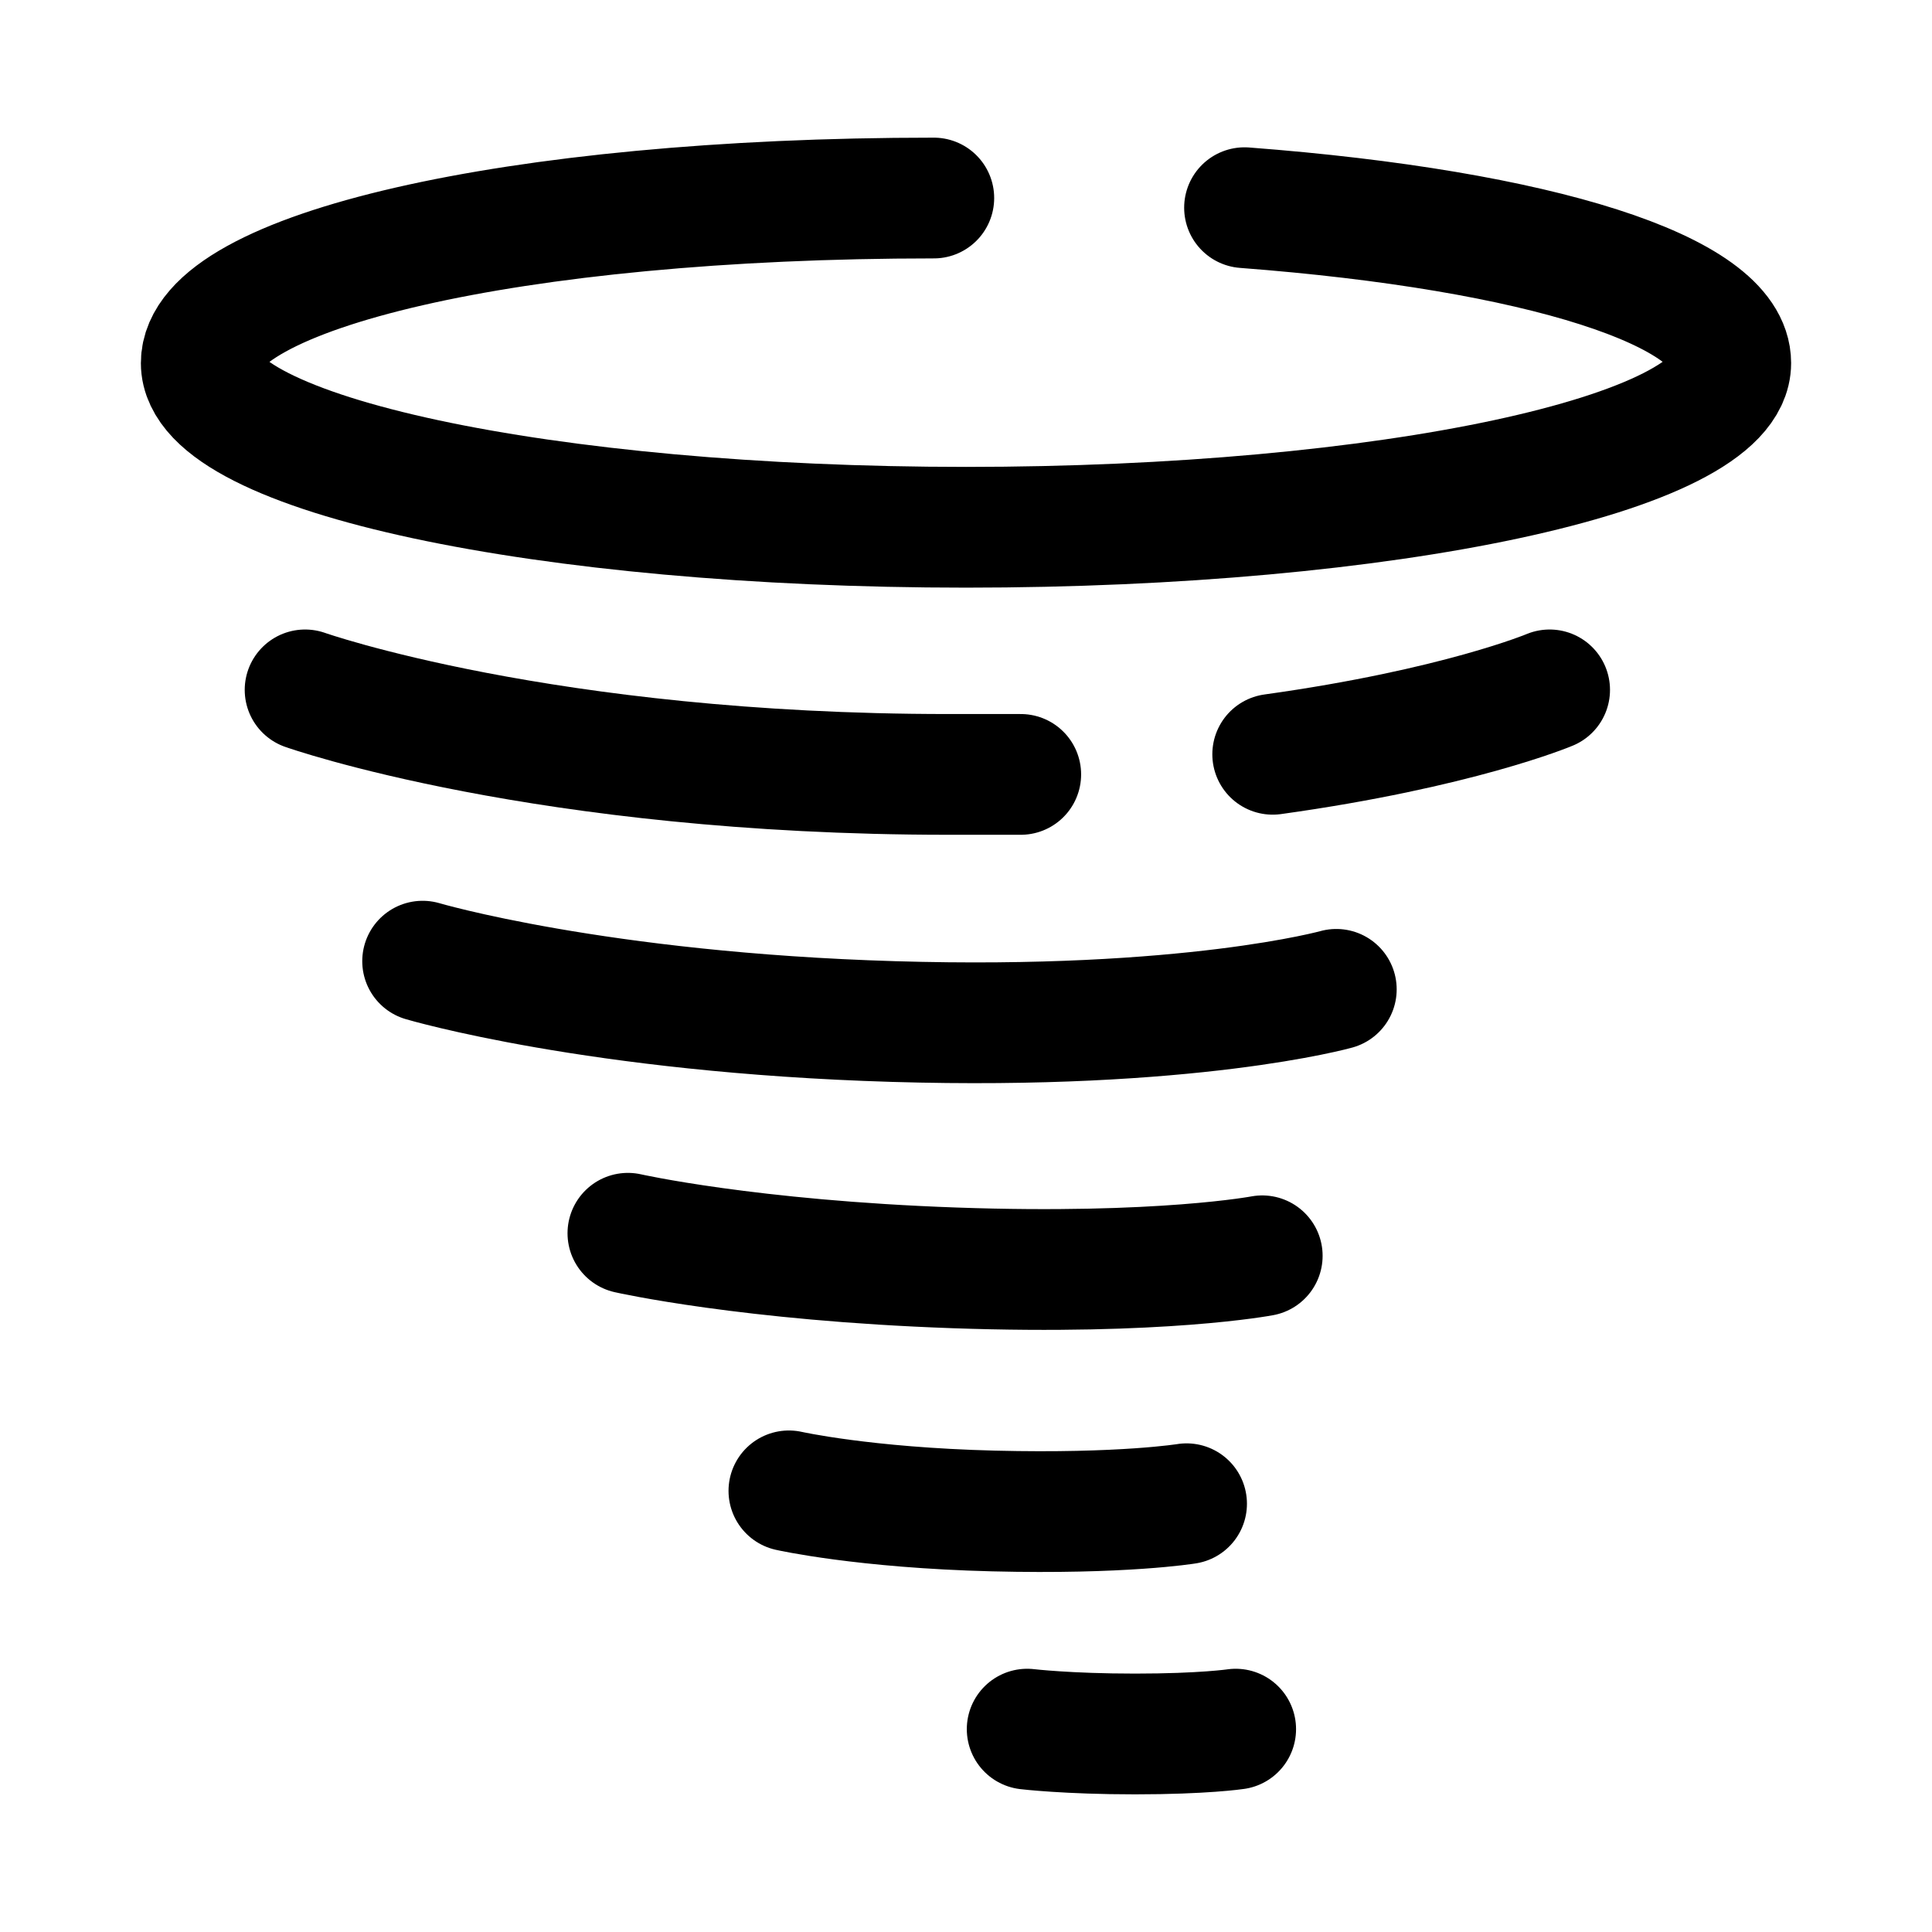
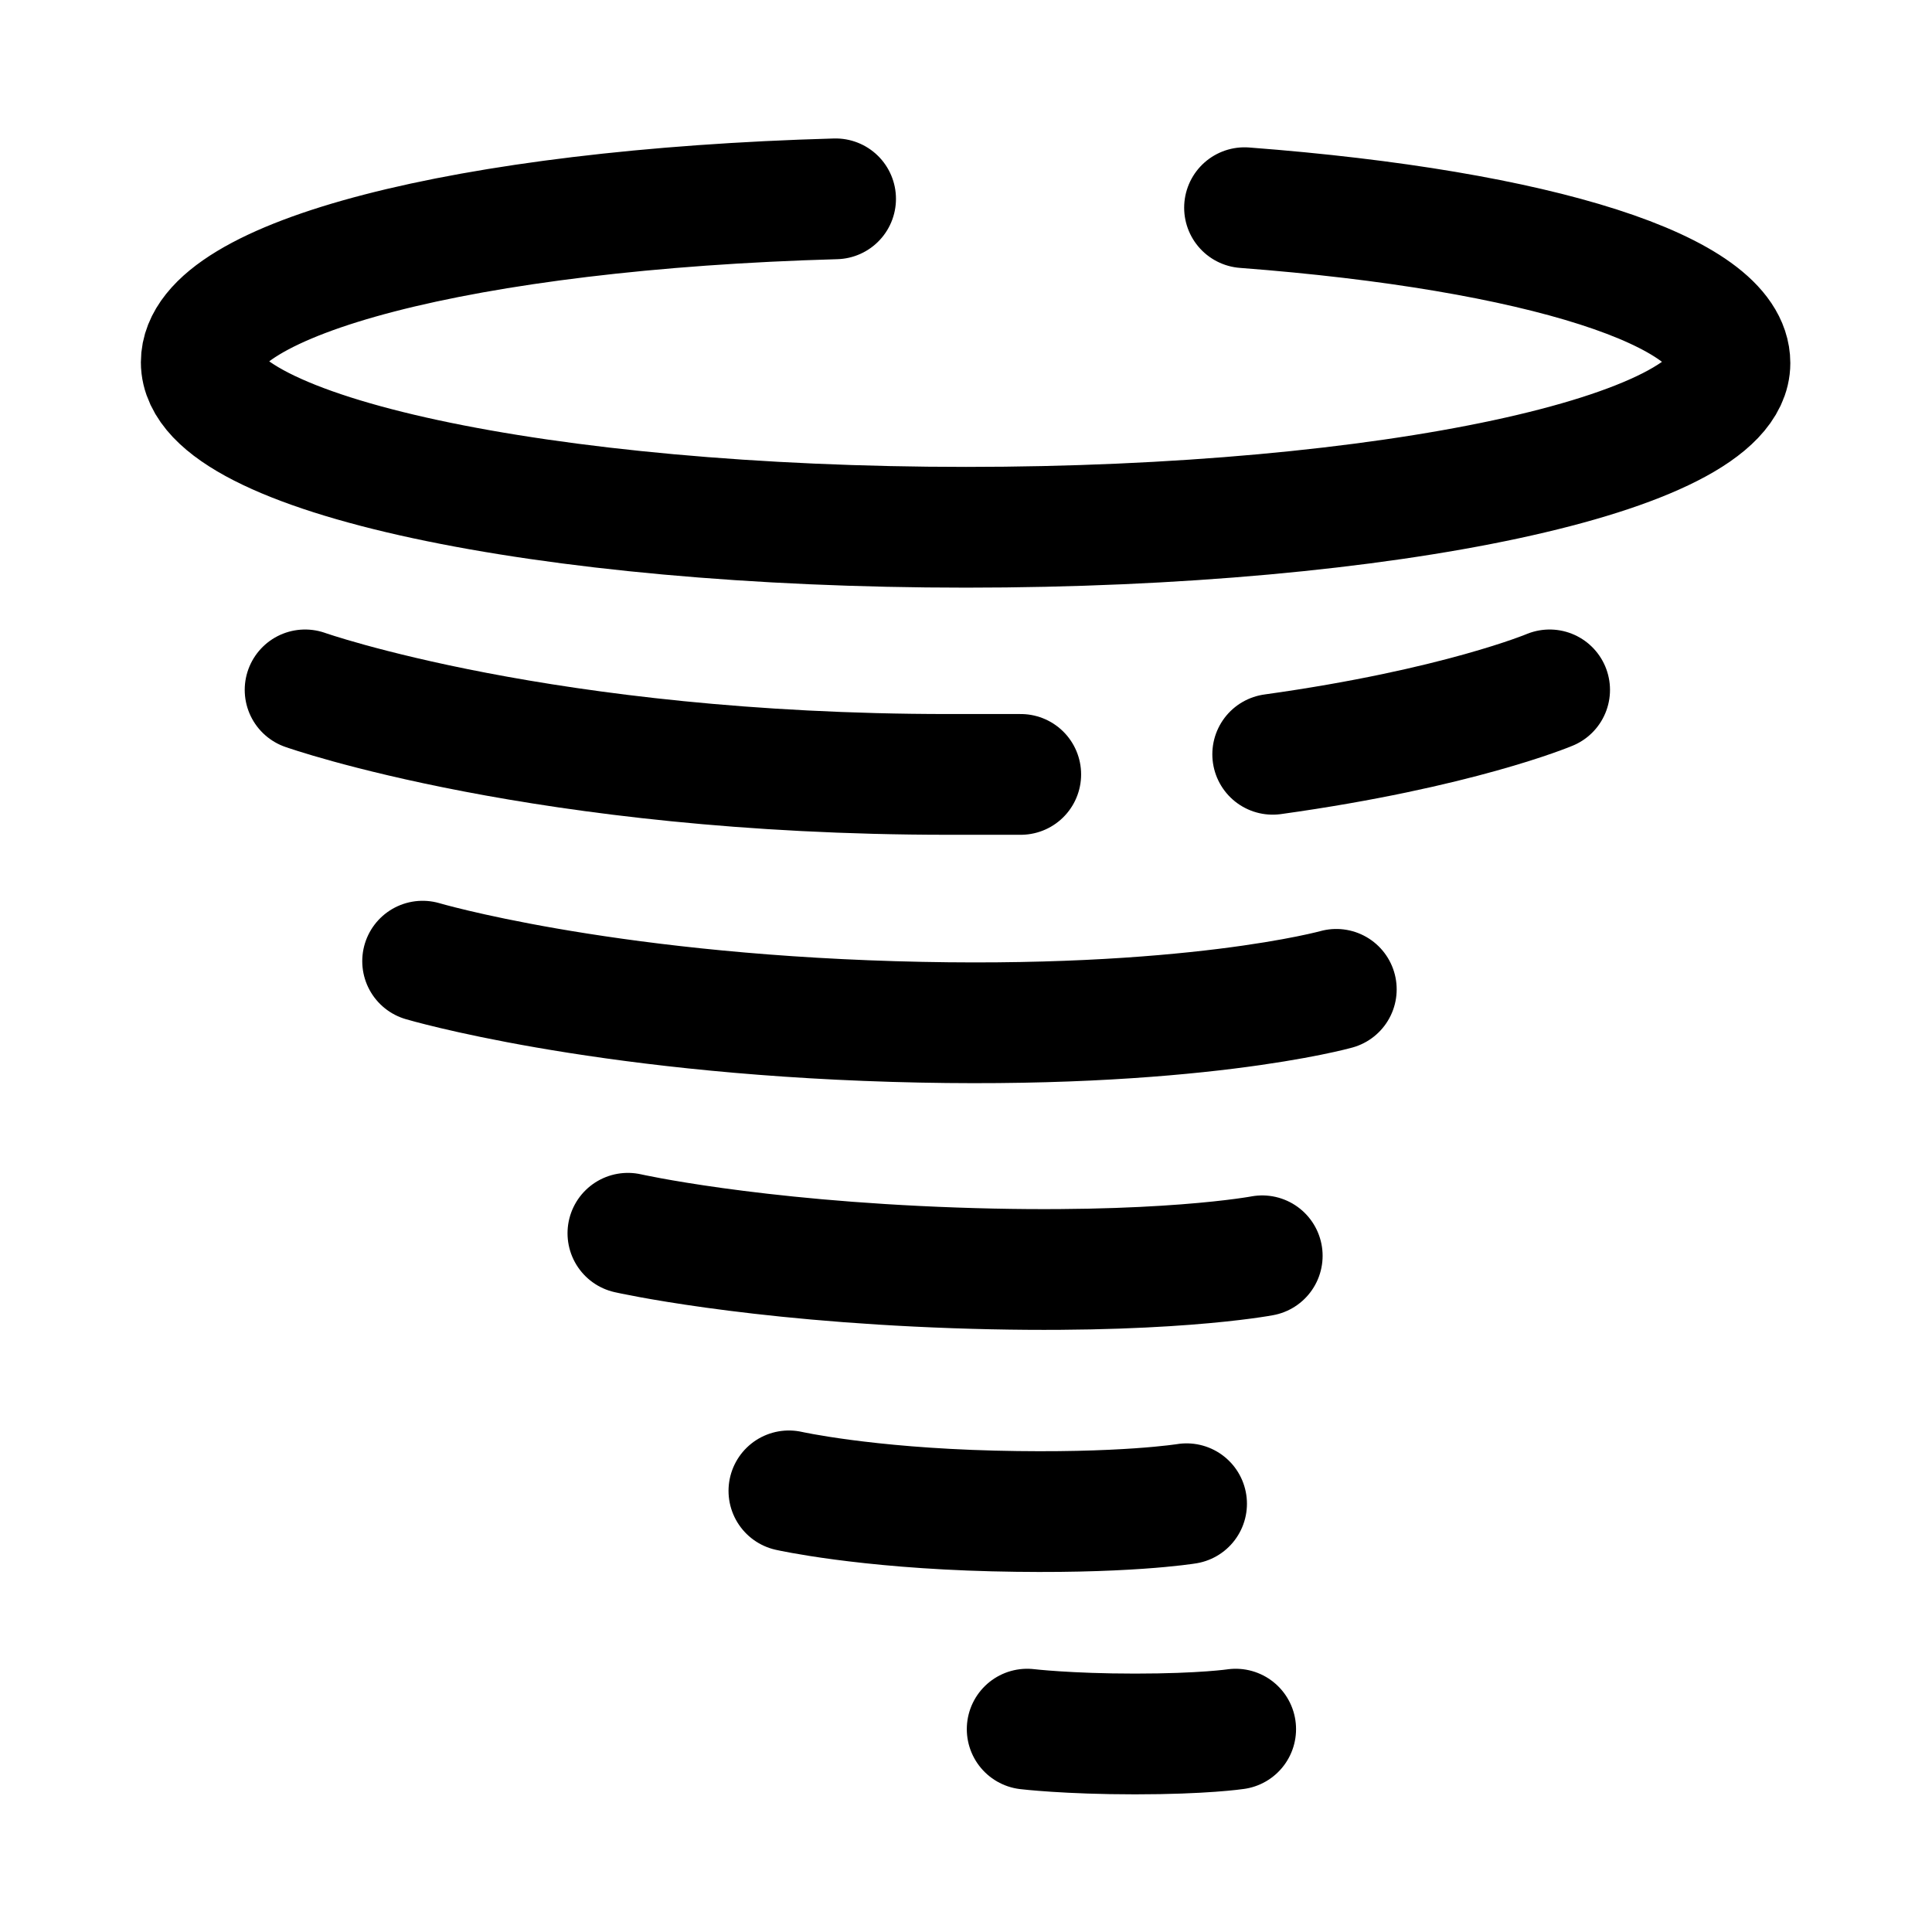
<svg xmlns="http://www.w3.org/2000/svg" width="24" height="24" viewBox="0 0 24 24" fill="none">
-   <path d="M11.6 2.46c-5.25 0-9.1.92-9.1 2.05S6.77 6.55 12 6.55s9.5-.91 9.5-2.04c0-.89-2.36-1.65-6.04-1.93" stroke="currentColor" stroke-width="1.5" stroke-linecap="round" stroke-linejoin="round" />
-   <path d="M3.79 8.57s2.97 1.05 7.99 1.05h.9" stroke="currentColor" stroke-width="1.5" stroke-linecap="round" stroke-linejoin="round" />
-   <path d="M19.25 8.57s-1.14.48-3.44.8" stroke="currentColor" stroke-width="1.5" stroke-linecap="round" stroke-linejoin="round" />
-   <path d="M16.6 12.29s-1.82.51-5.5.4c-3.69-.11-5.85-.75-5.85-.75" stroke="currentColor" stroke-width="1.5" stroke-linecap="round" stroke-linejoin="round" />
-   <path d="M15.68 15.6s-1.26.24-3.82.15-4.06-.43-4.06-.43" stroke="currentColor" stroke-width="1.5" stroke-linecap="round" stroke-linejoin="round" />
-   <path d="M14.74 18.68s-.79.13-2.4.09-2.54-.25-2.54-.25" stroke="currentColor" stroke-width="1.5" stroke-linecap="round" stroke-linejoin="round" />
-   <path d="M15.35 21.48s-.4.06-1.25.06c-.84 0-1.34-.06-1.34-.06" stroke="currentColor" stroke-width="1.5" stroke-linecap="round" stroke-linejoin="round" />
+   <path d="M15.46 2.58c3.68.28 6.03 1.04 6.03 1.93 0 1.13-4.25 2.04-9.49 2.04S2.5 5.64 2.5 4.5c0-1.04 3.27-1.9 7.88-2.03" stroke-width="1.5" stroke-linecap="round" stroke-linejoin="round" stroke="currentColor" />
+   <path d="M3.79 8.57s2.97 1.05 7.99 1.05h.9" stroke-width="1.5" stroke-linecap="round" stroke-linejoin="round" stroke="currentColor" />
+   <path d="M19.25 8.57s-1.14.48-3.44.8" stroke-width="1.5" stroke-linecap="round" stroke-linejoin="round" stroke="currentColor" />
+   <path d="M16.6 12.29s-1.82.51-5.5.4c-3.69-.11-5.85-.75-5.85-.75" stroke-width="1.5" stroke-linecap="round" stroke-linejoin="round" stroke="currentColor" />
+   <path d="M15.68 15.6s-1.26.24-3.82.15-4.06-.43-4.06-.43" stroke-width="1.5" stroke-linecap="round" stroke-linejoin="round" stroke="currentColor" />
+   <path d="M14.74 18.68s-.79.13-2.4.09-2.54-.25-2.54-.25" stroke-width="1.5" stroke-linecap="round" stroke-linejoin="round" stroke="currentColor" />
+   <path d="M15.35 21.48s-.4.06-1.25.06c-.84 0-1.34-.06-1.34-.06" stroke-width="1.5" stroke-linecap="round" stroke-linejoin="round" stroke="currentColor" />
</svg>
